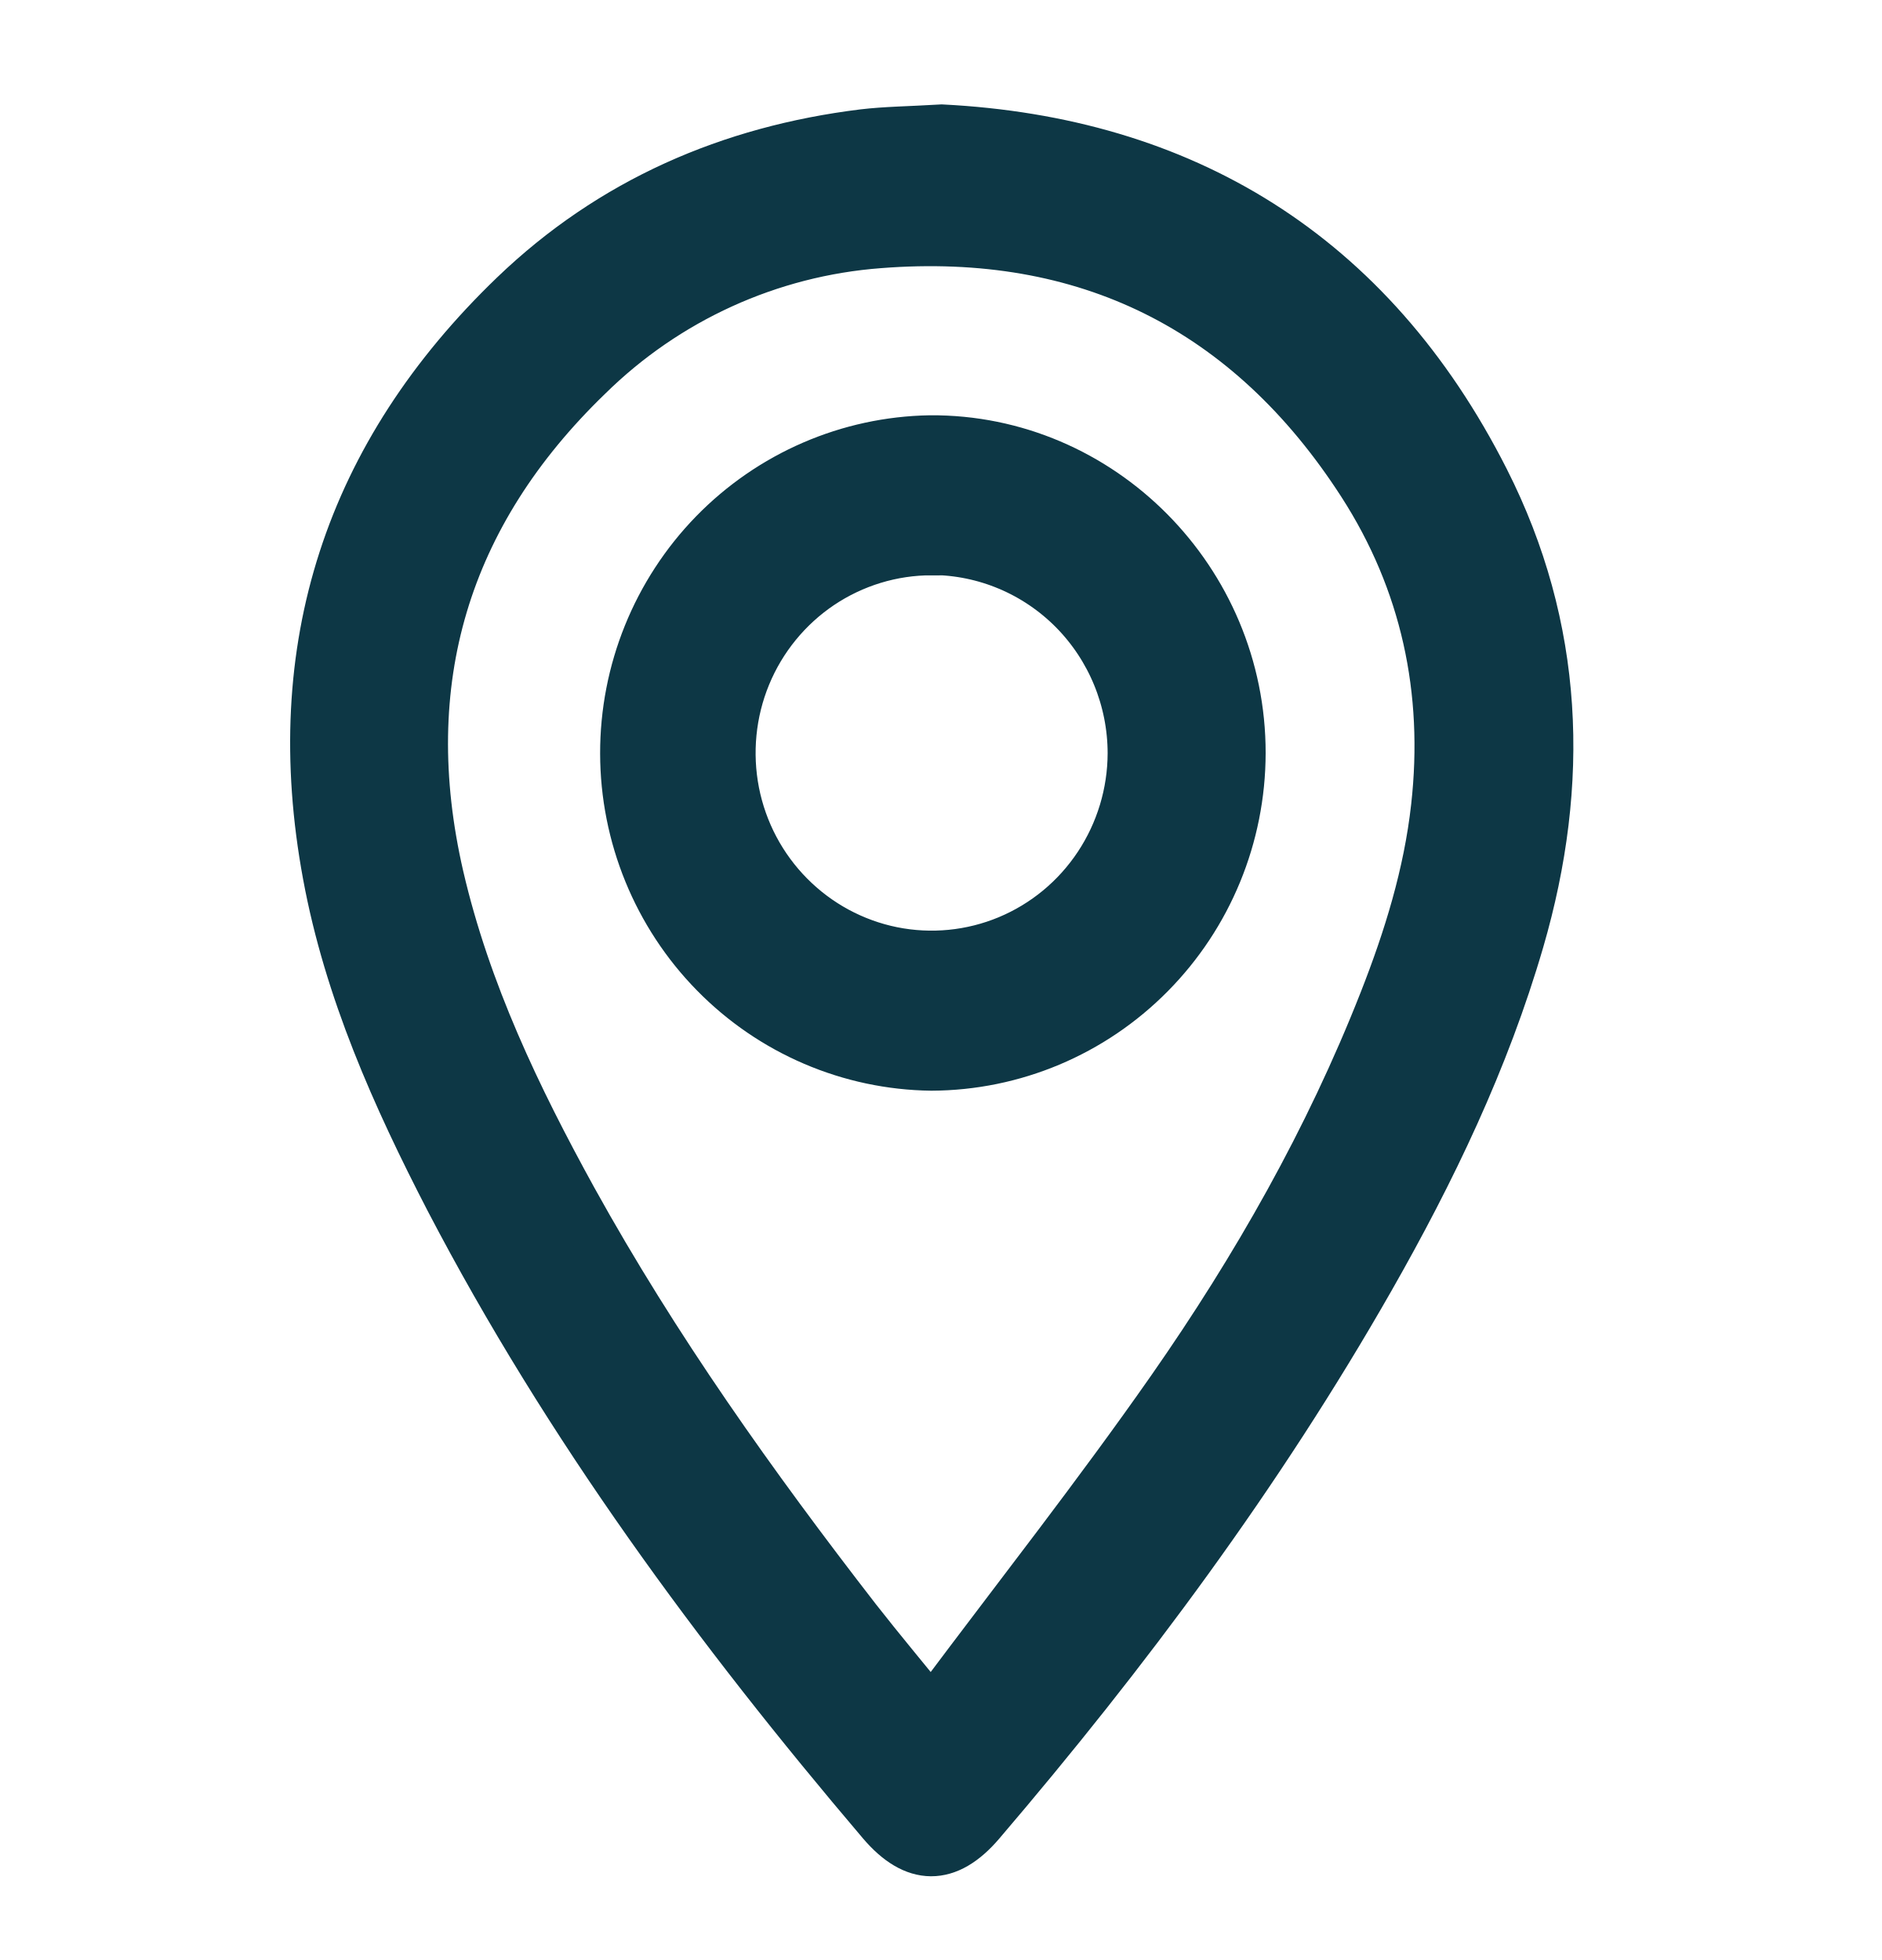
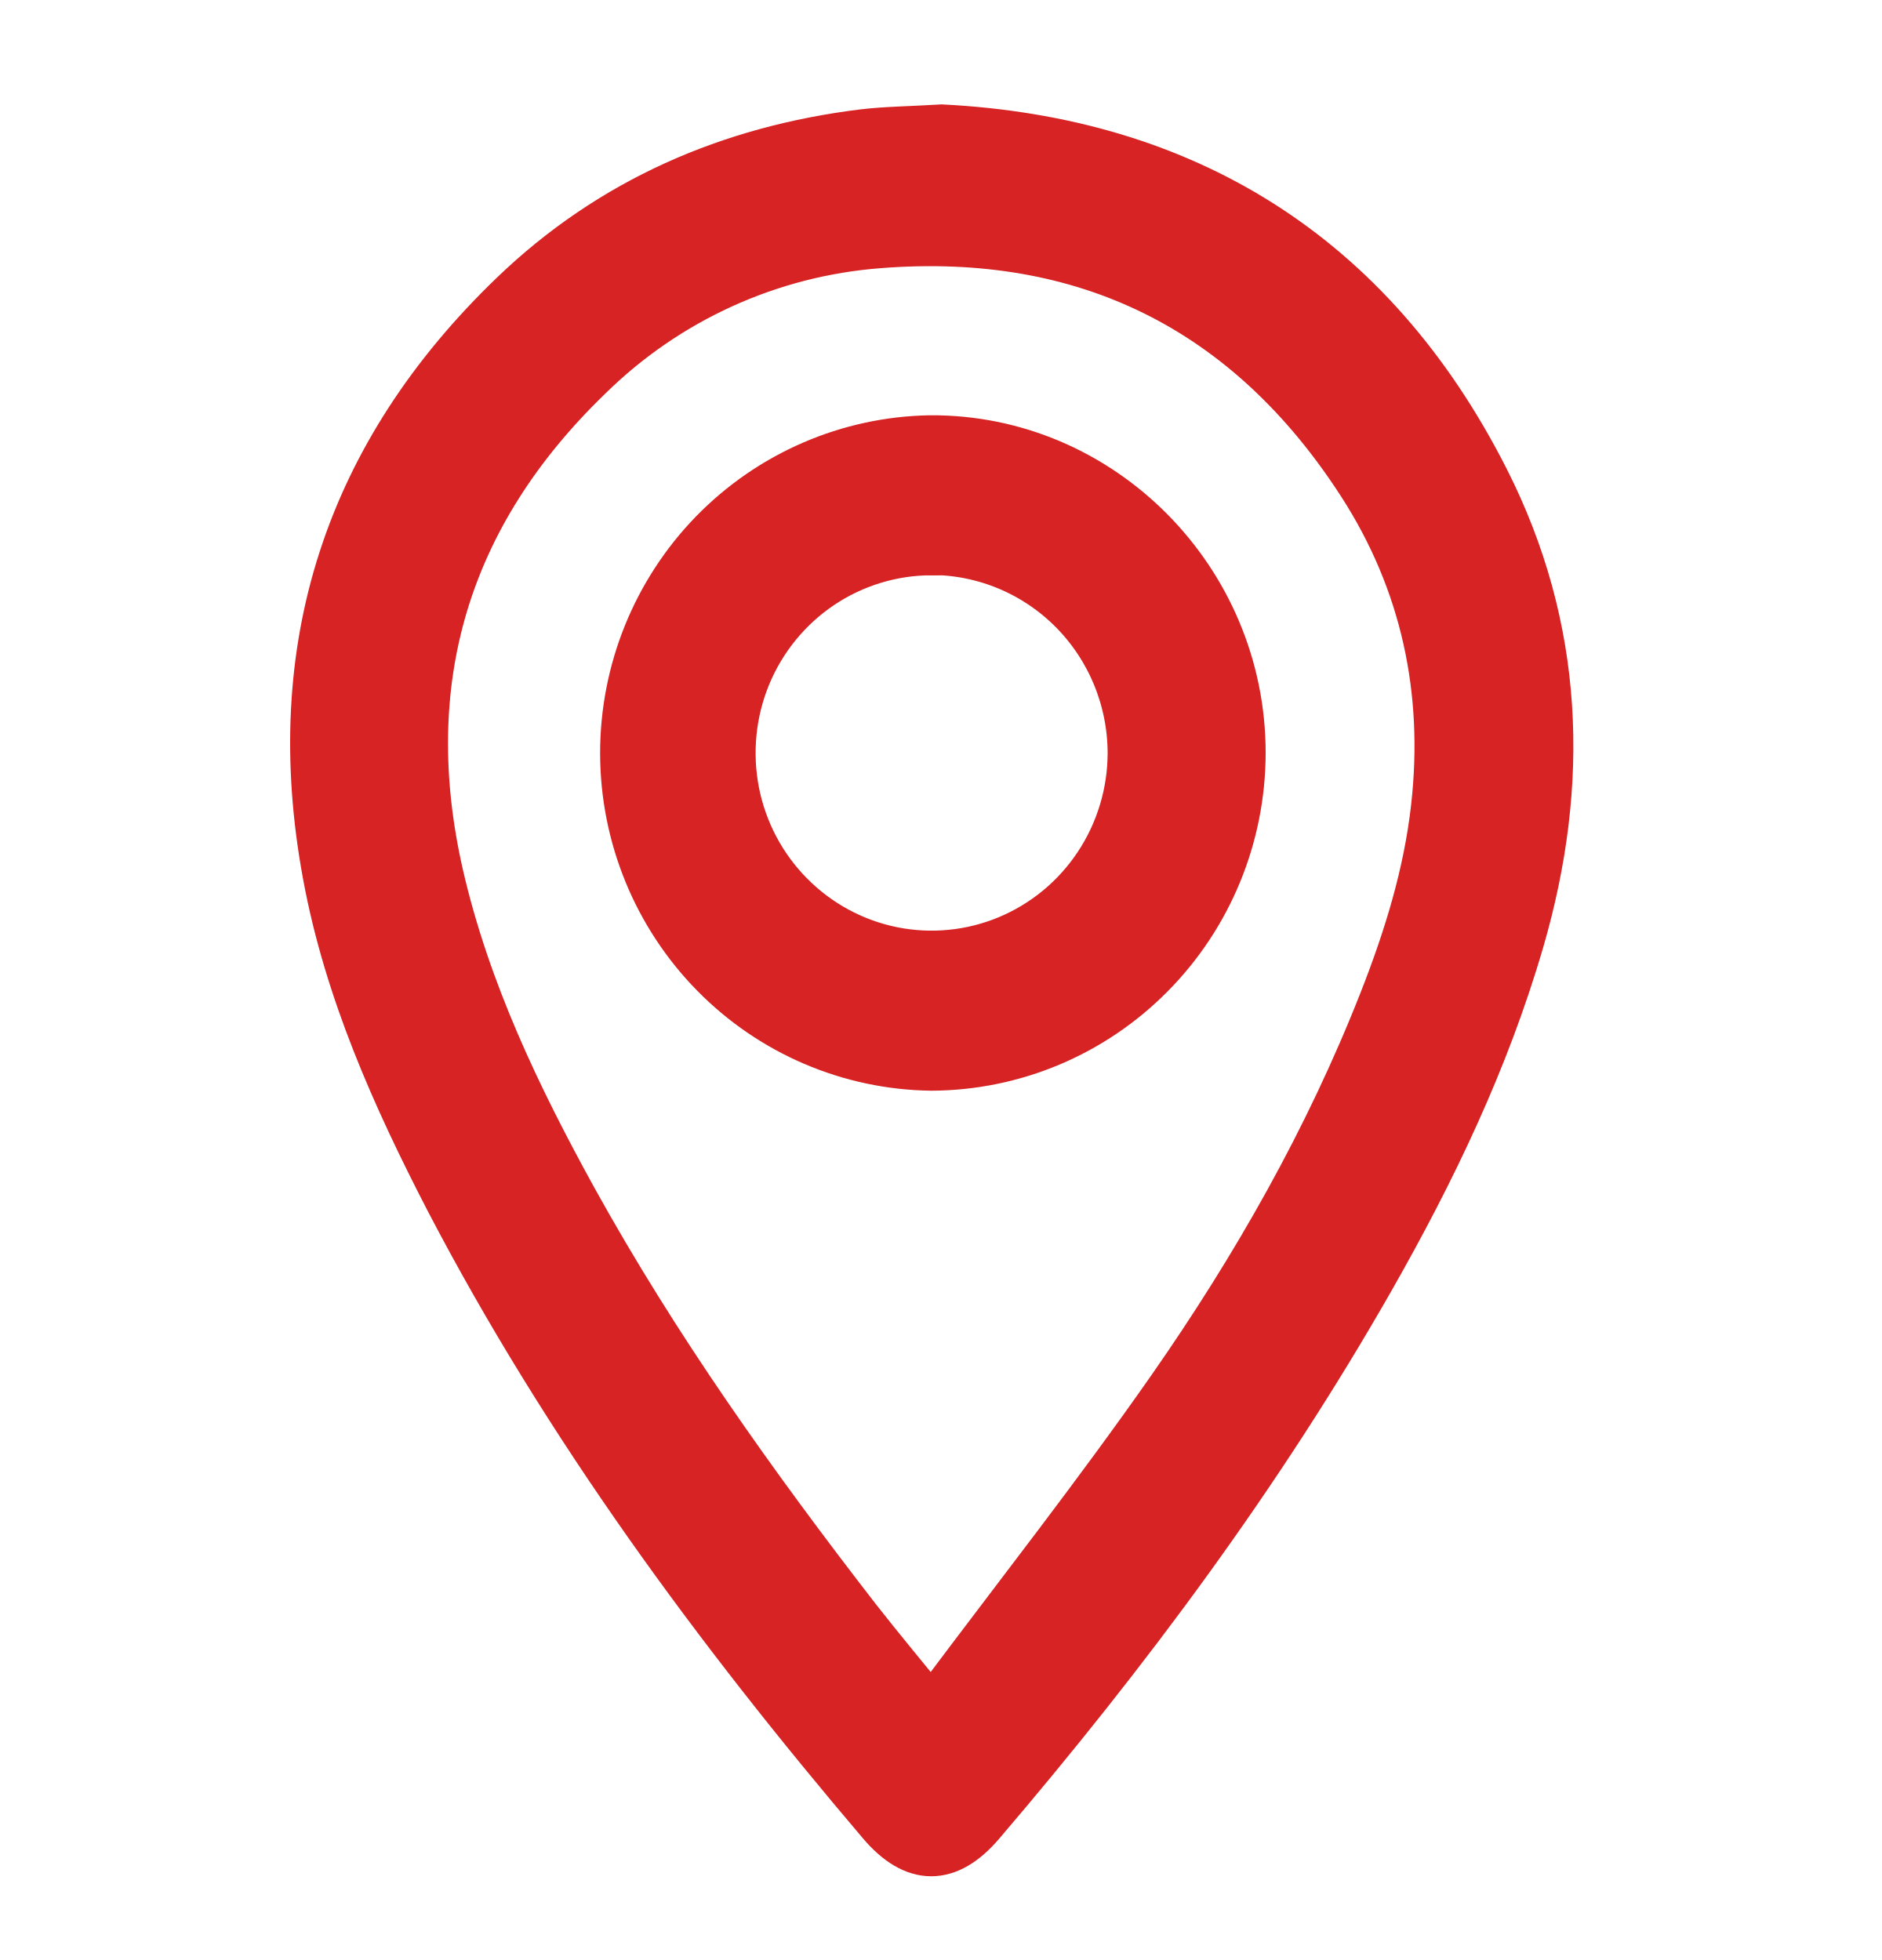
<svg xmlns="http://www.w3.org/2000/svg" width="24" height="25" viewBox="0 0 24 25" fill="none">
-   <path d="M12.01 1.632C15.071 1.788 17.48 3.22 18.948 6.119C19.901 8.002 19.979 9.98 19.392 11.998C18.948 13.524 18.266 14.943 17.485 16.314C16.067 18.803 14.367 21.088 12.512 23.26C12.086 23.758 11.66 23.756 11.233 23.254C9.138 20.79 7.227 18.195 5.722 15.311C5.04 13.992 4.432 12.633 4.16 11.159C3.624 8.26 4.438 5.784 6.546 3.756C7.792 2.559 9.305 1.903 11.008 1.693C11.294 1.659 11.586 1.657 12.01 1.632ZM11.868 21.801C11.921 21.742 11.961 21.703 11.994 21.659C12.976 20.347 13.99 19.057 14.928 17.714C16.008 16.166 16.937 14.533 17.631 12.767C17.945 11.968 18.199 11.148 18.294 10.292C18.46 8.812 18.161 7.421 17.357 6.174C15.916 3.939 13.841 2.915 11.213 3.121C9.818 3.226 8.505 3.824 7.505 4.81C5.688 6.567 5.044 8.699 5.615 11.179C5.956 12.648 6.599 13.991 7.319 15.298C8.366 17.19 9.613 18.942 10.933 20.646C11.236 21.033 11.55 21.408 11.868 21.801Z" fill="#0D3745" stroke="#0D3745" stroke-width="0.6" />
-   <path d="M11.877 13.612C10.833 13.599 9.836 13.172 9.102 12.423C8.368 11.675 7.955 10.665 7.953 9.612C7.951 8.559 8.36 7.548 9.091 6.796C9.823 6.045 10.818 5.614 11.861 5.597C14.044 5.582 15.843 7.396 15.84 9.607C15.838 10.668 15.42 11.684 14.677 12.434C13.935 13.185 12.928 13.608 11.877 13.612ZM11.882 7.038C11.379 7.037 10.887 7.188 10.468 7.469C10.05 7.751 9.723 8.151 9.53 8.62C9.337 9.089 9.287 9.605 9.384 10.103C9.482 10.601 9.724 11.058 10.08 11.417C10.435 11.776 10.888 12.021 11.382 12.121C11.875 12.22 12.387 12.17 12.852 11.976C13.317 11.782 13.714 11.454 13.994 11.032C14.274 10.61 14.424 10.114 14.425 9.607C14.424 8.926 14.156 8.273 13.68 7.791C13.203 7.309 12.557 7.037 11.882 7.034V7.038Z" fill="#0D3745" stroke="#0D3745" stroke-width="0.6" />
+   <path d="M12.01 1.632C15.071 1.788 17.48 3.22 18.948 6.119C19.901 8.002 19.979 9.98 19.392 11.998C18.948 13.524 18.266 14.943 17.485 16.314C16.067 18.803 14.367 21.088 12.512 23.26C12.086 23.758 11.66 23.756 11.233 23.254C9.138 20.79 7.227 18.195 5.722 15.311C5.04 13.992 4.432 12.633 4.16 11.159C3.624 8.26 4.438 5.784 6.546 3.756C7.792 2.559 9.305 1.903 11.008 1.693C11.294 1.659 11.586 1.657 12.01 1.632ZM11.868 21.801C11.921 21.742 11.961 21.703 11.994 21.659C12.976 20.347 13.99 19.057 14.928 17.714C16.008 16.166 16.937 14.533 17.631 12.767C17.945 11.968 18.199 11.148 18.294 10.292C18.46 8.812 18.161 7.421 17.357 6.174C15.916 3.939 13.841 2.915 11.213 3.121C9.818 3.226 8.505 3.824 7.505 4.81C5.688 6.567 5.044 8.699 5.615 11.179C5.956 12.648 6.599 13.991 7.319 15.298C8.366 17.19 9.613 18.942 10.933 20.646C11.236 21.033 11.55 21.408 11.868 21.801Z" fill="#D72324" stroke="#D72324" stroke-width="0.6" />
+   <path d="M11.877 13.612C10.833 13.599 9.836 13.172 9.102 12.423C8.368 11.675 7.955 10.665 7.953 9.612C7.951 8.559 8.36 7.548 9.091 6.796C9.823 6.045 10.818 5.614 11.861 5.597C14.044 5.582 15.843 7.396 15.84 9.607C15.838 10.668 15.42 11.684 14.677 12.434C13.935 13.185 12.928 13.608 11.877 13.612ZM11.882 7.038C11.379 7.037 10.887 7.188 10.468 7.469C10.05 7.751 9.723 8.151 9.53 8.62C9.337 9.089 9.287 9.605 9.384 10.103C9.482 10.601 9.724 11.058 10.08 11.417C10.435 11.776 10.888 12.021 11.382 12.121C11.875 12.22 12.387 12.17 12.852 11.976C13.317 11.782 13.714 11.454 13.994 11.032C14.274 10.61 14.424 10.114 14.425 9.607C14.424 8.926 14.156 8.273 13.68 7.791C13.203 7.309 12.557 7.037 11.882 7.034V7.038Z" fill="#D72324" stroke="#D72324" stroke-width="0.6" />
</svg>
